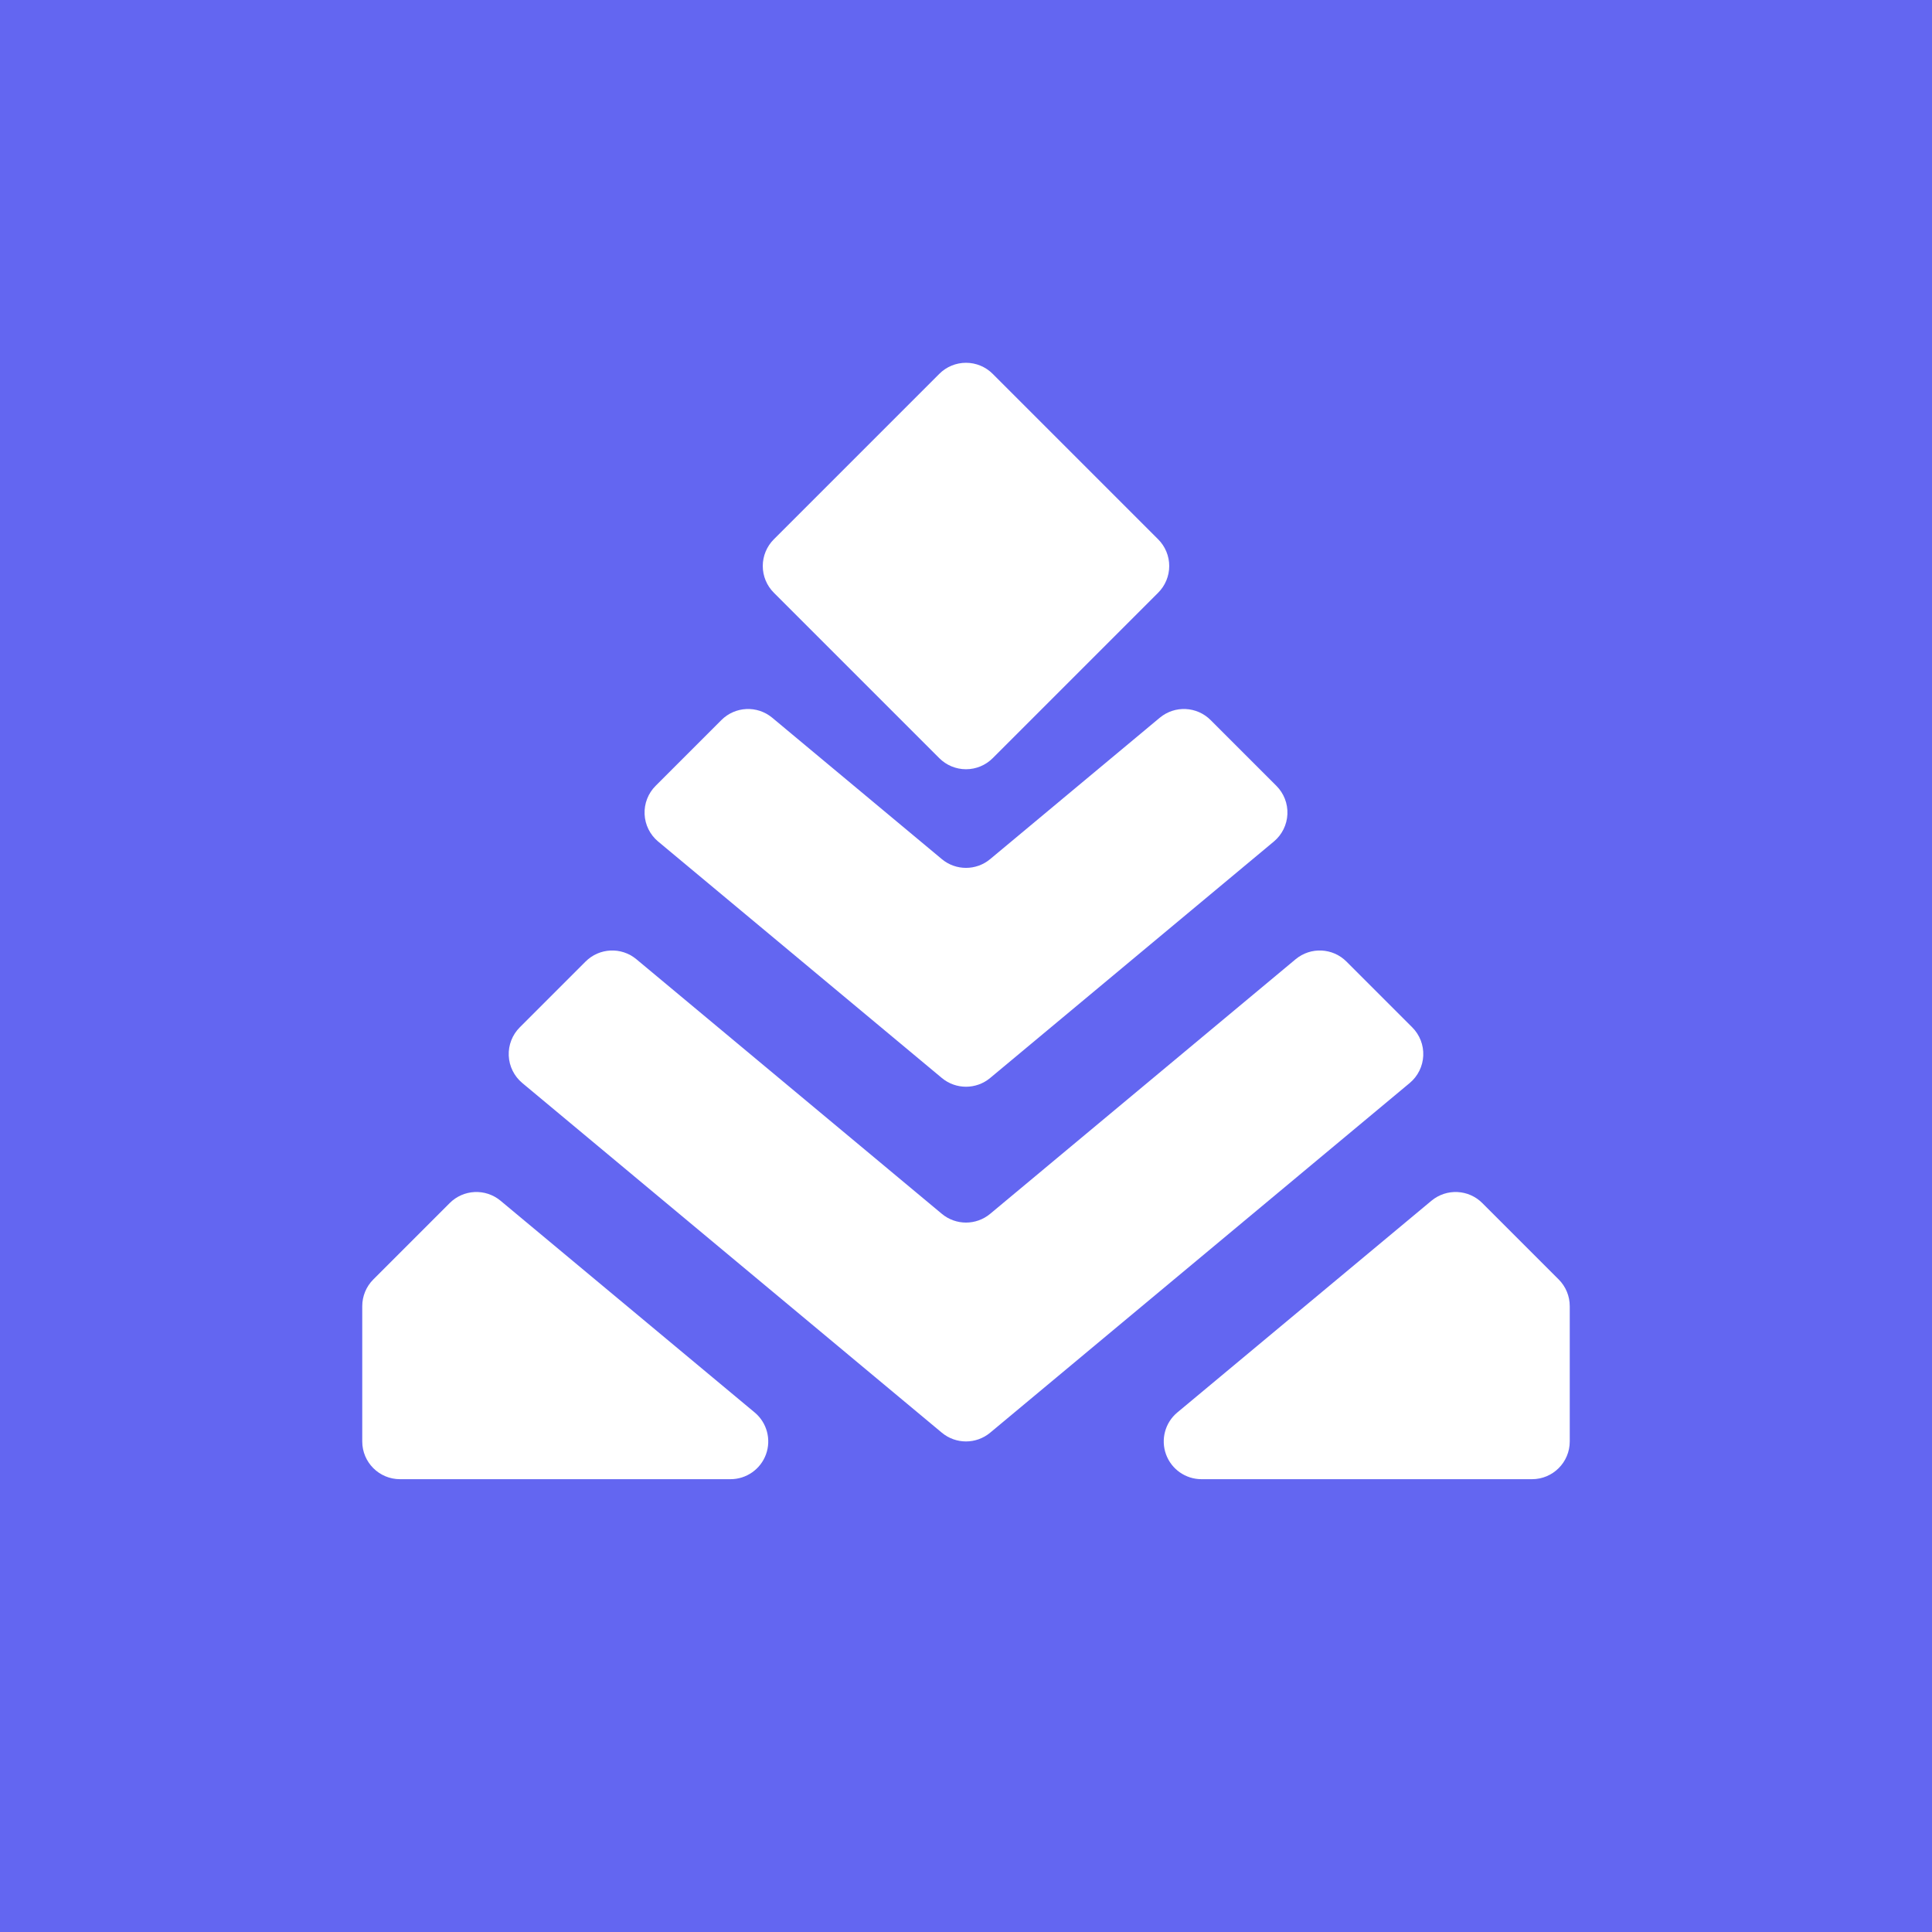
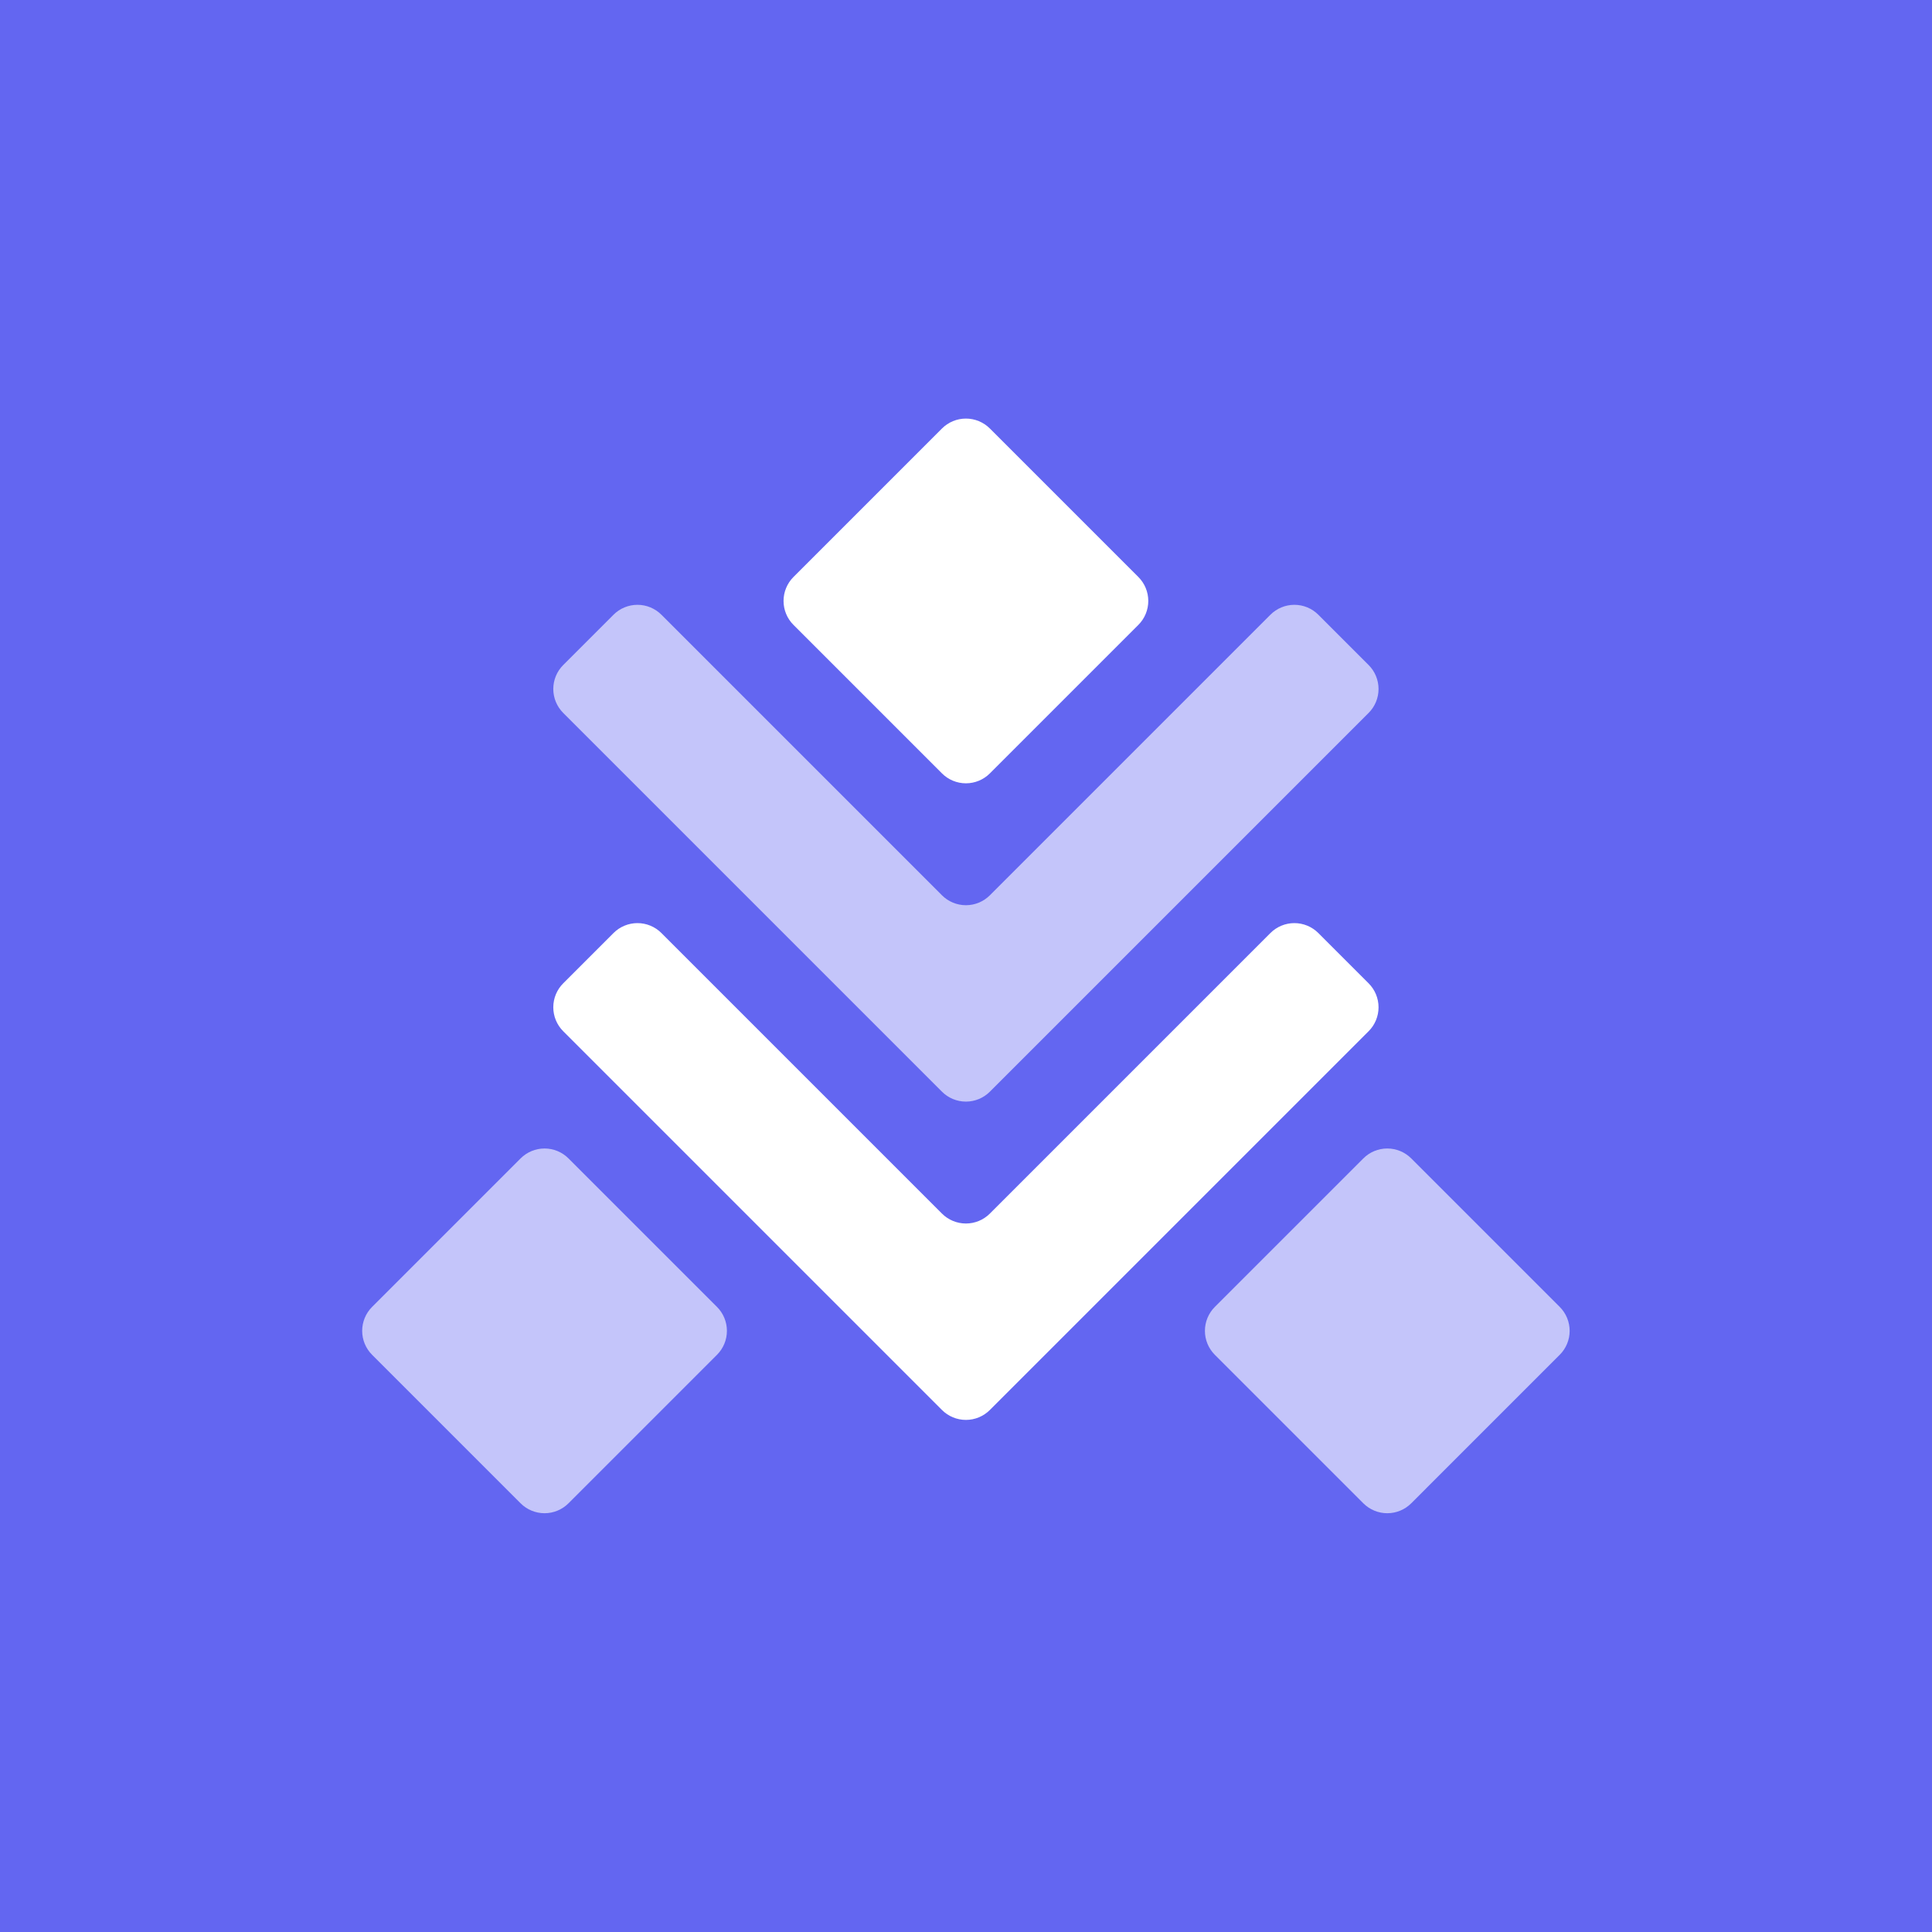
<svg xmlns="http://www.w3.org/2000/svg" viewBox="0 0 128 128" role="img" aria-label="AgiMate">
  <style>
    /* globals.css: dark is the default, light comes from prefers-color-scheme */
    .agimate-tile { fill: #6366f1; }
    .agimate-mark { fill: #ffffff; }
    @media (prefers-color-scheme: light) {
      .agimate-tile { fill: #4f46e5; }
    }
  </style>
  <rect class="agimate-tile" width="128" height="128" />
-   <path class="agimate-mark" d="M62.23 24.77 A2.5 2.5 0 0 1 65.77 24.77 L76.73 35.73 A2.5 2.5 0 0 1 76.73 39.27 L65.77 50.23 A2.5 2.5 0 0 1 62.23 50.23 L51.27 39.27 A2.5 2.5 0 0 1 51.27 35.73 Z            M43.6 55.75 A2.5 2.5 0 0 1 43.44 52.06 L47.79 47.71 A2.5 2.5 0 0 1 51.16 47.55 L62.4 56.92 A2.5 2.5 0 0 0 65.6 56.92 L76.84 47.55 A2.5 2.5 0 0 1 80.21 47.71 L84.56 52.06 A2.5 2.5 0 0 1 84.4 55.75 L65.6 71.42 A2.5 2.5 0 0 1 62.4 71.42 Z            M34.6 71.75 A2.5 2.5 0 0 1 34.44 68.06 L38.79 63.71 A2.5 2.5 0 0 1 42.16 63.55 L62.4 80.42 A2.5 2.5 0 0 0 65.6 80.42 L85.84 63.55 A2.5 2.5 0 0 1 89.21 63.71 L93.56 68.06 A2.5 2.5 0 0 1 93.4 71.75 L65.6 94.92 A2.5 2.5 0 0 1 62.4 94.92 Z            M33.16 79.55 A2.5 2.5 0 0 0 29.79 79.71 L24.73 84.77 A2.5 2.5 0 0 0 24 86.54 L24 95.5 A2.5 2.5 0 0 0 26.5 98 L48.39 98 A2.5 2.5 0 0 0 50 93.58 Z            M94.84 79.55 A2.5 2.5 0 0 1 98.21 79.71 L103.27 84.77 A2.5 2.5 0 0 1 104 86.54 L104 95.5 A2.5 2.5 0 0 1 101.5 98 L79.61 98 A2.5 2.5 0 0 1 78 93.58 Z" />
+   <g transform="translate(28.10 29.27) scale(0.89736)">
+     <path class="agimate-mark" d="M38.23 -0.98 A2.5 2.5 0 0 1 41.77 -0.98 L52.73 9.98 A2.5 2.5 0 0 1 52.73 13.52 L41.77 24.48 A2.5 2.5 0 0 1 38.23 24.48 L27.27 13.52 A2.5 2.5 0 0 1 27.27 9.98 Z          M10.27 43.52 A2.5 2.5 0 0 1 10.27 39.98 L13.98 36.27 A2.5 2.5 0 0 1 17.52 36.27 L38.23 56.98 A2.5 2.5 0 0 0 41.77 56.98 L62.48 36.27 A2.5 2.5 0 0 1 66.02 36.27 L69.73 39.98 A2.5 2.5 0 0 1 69.73 43.52 L41.77 71.48 A2.5 2.5 0 0 1 38.23 71.48 Z" />
+     <path class="agimate-mark" fill-opacity="0.62" d="M10.27 20.02 A2.5 2.5 0 0 1 10.27 16.48 L13.98 12.77 A2.5 2.5 0 0 1 17.52 12.77 L38.23 33.48 A2.5 2.5 0 0 0 41.77 33.48 L62.48 12.77 A2.5 2.5 0 0 1 66.02 12.77 L69.73 16.48 A2.5 2.5 0 0 1 69.73 20.02 L41.77 47.98 A2.5 2.5 0 0 1 38.23 47.98 Z          M7.12 52.91 A2.5 2.5 0 0 1 10.66 52.91 L21.62 63.87 A2.5 2.5 0 0 1 21.62 67.41 L10.66 78.37 A2.5 2.5 0 0 1 7.12 78.37 L-3.84 67.41 A2.5 2.5 0 0 1 -3.84 63.87 Z            M69.34 52.91 A2.5 2.5 0 0 1 72.88 52.91 L83.84 63.87 A2.5 2.5 0 0 1 83.84 67.41 L72.88 78.37 A2.5 2.5 0 0 1 69.34 78.37 L58.38 67.41 A2.5 2.5 0 0 1 58.38 63.87 Z" />
+   </g>
</svg>
